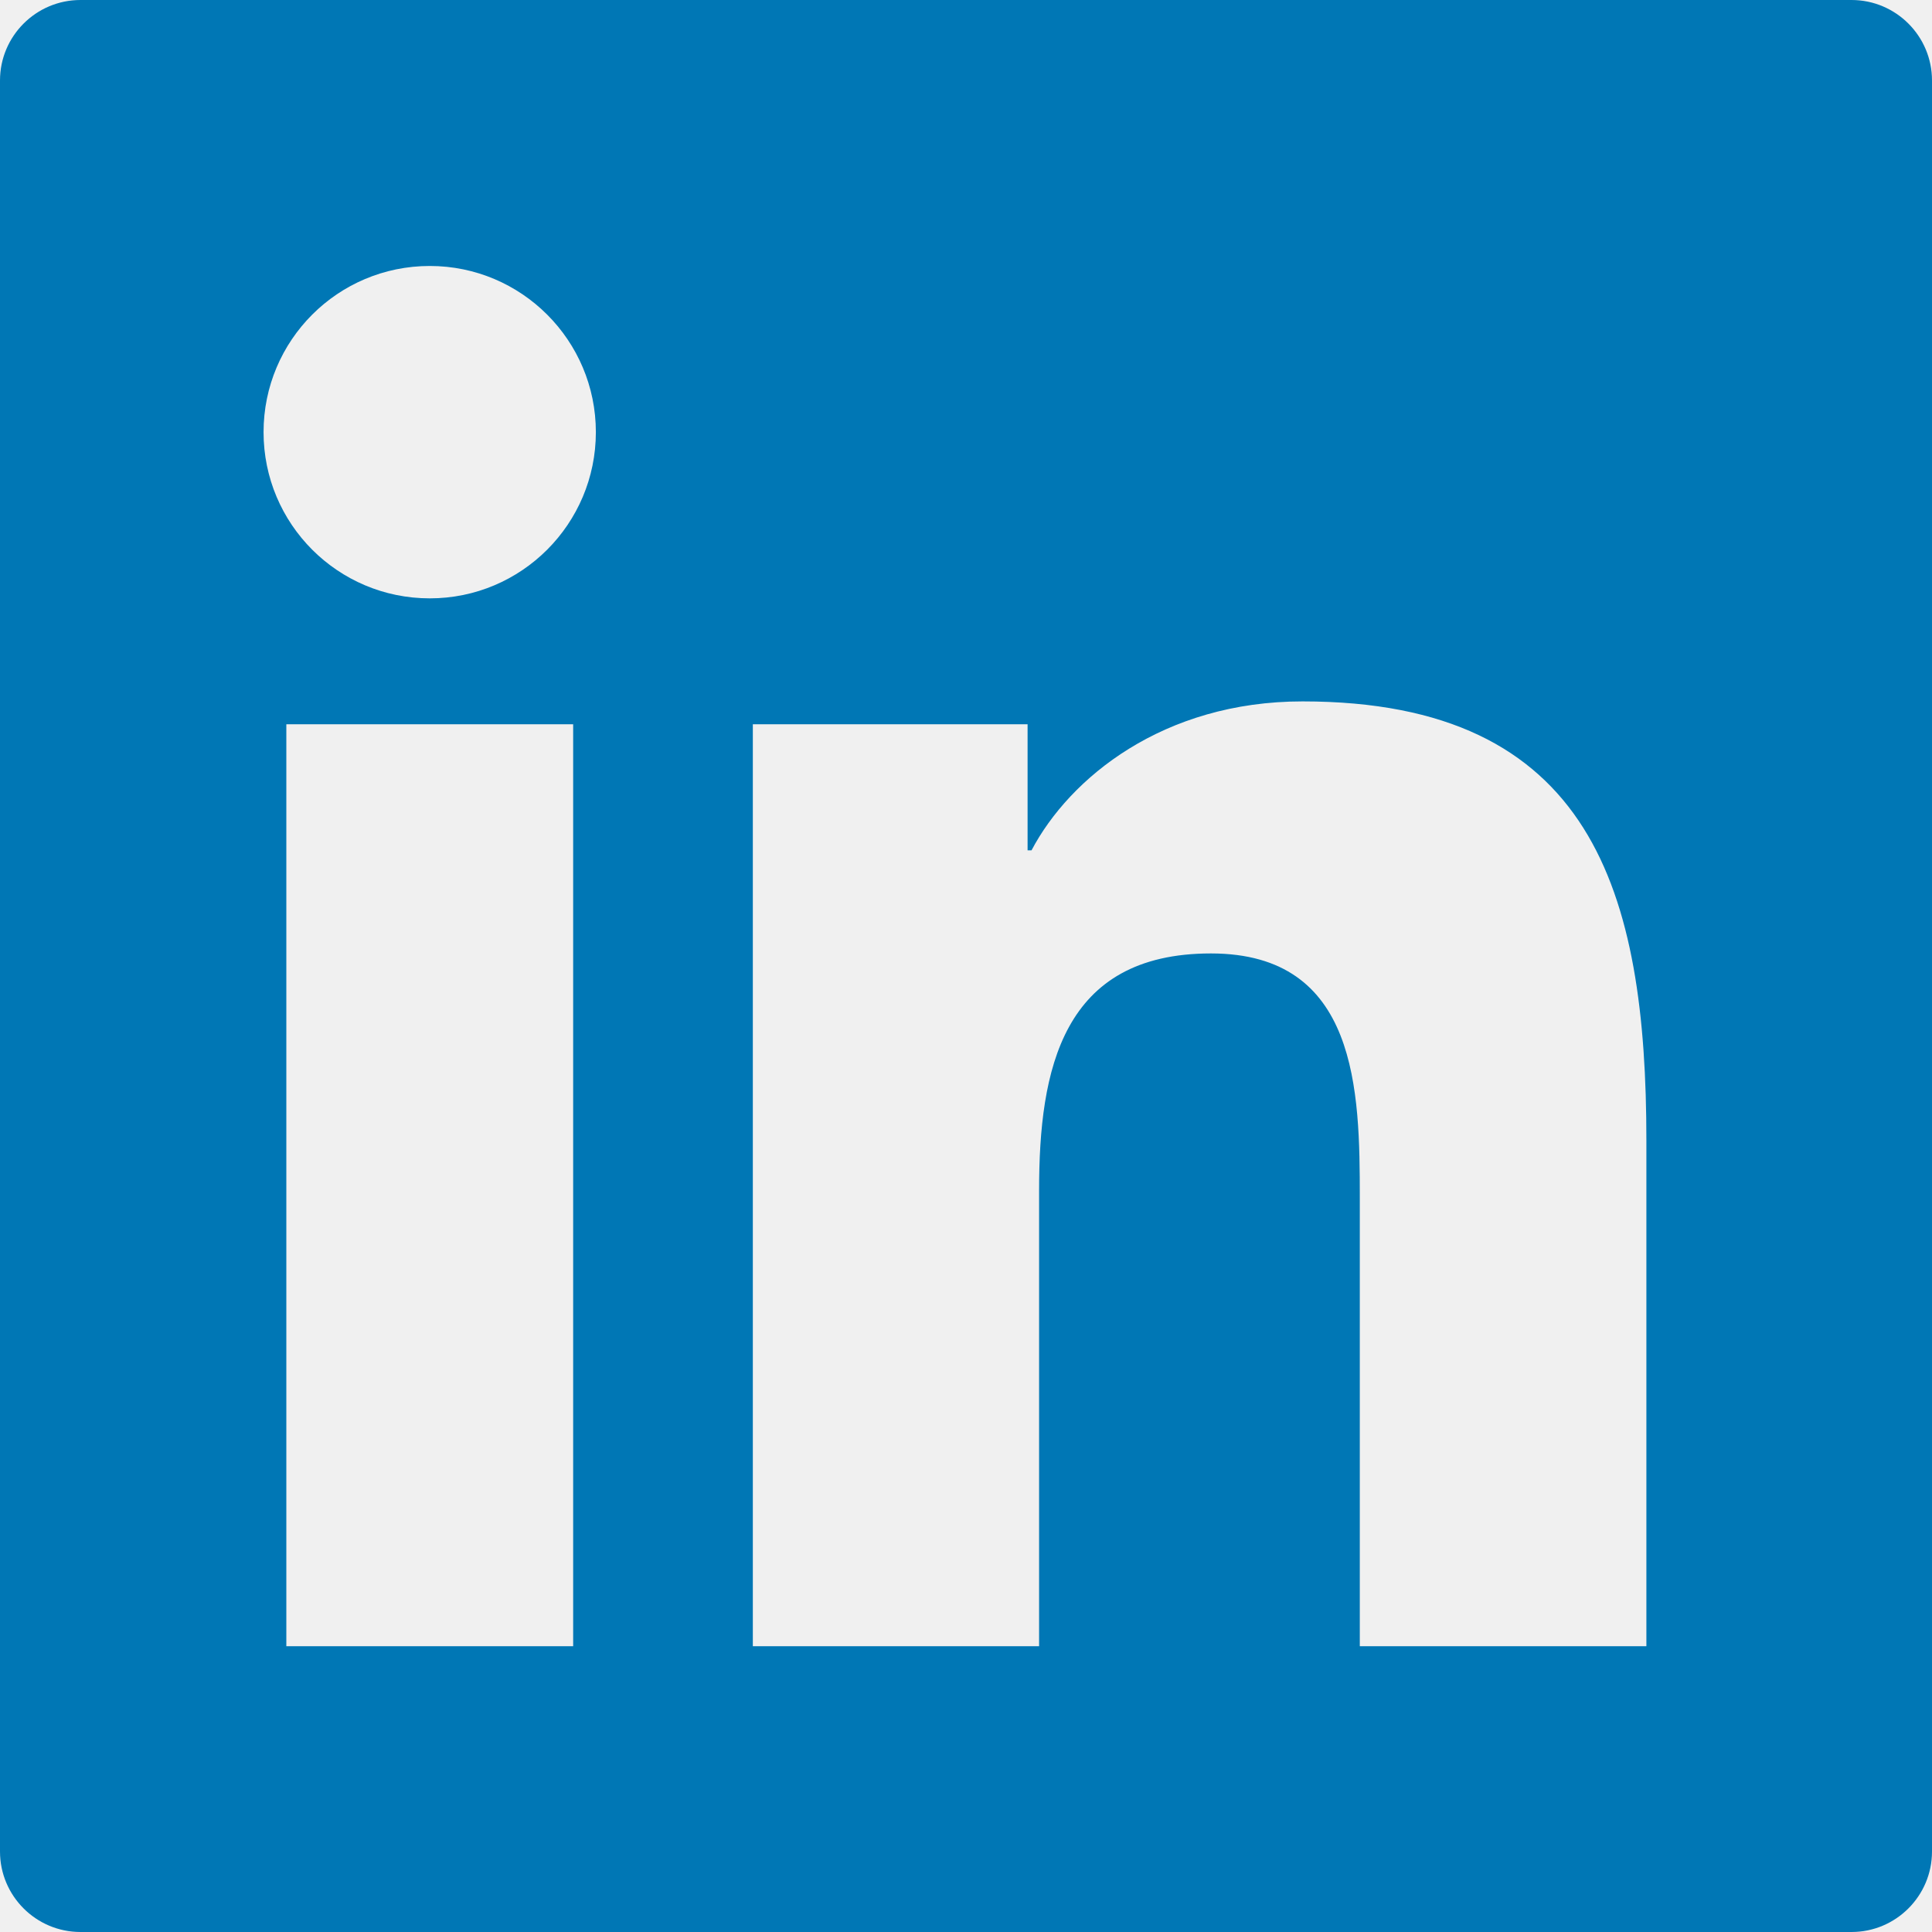
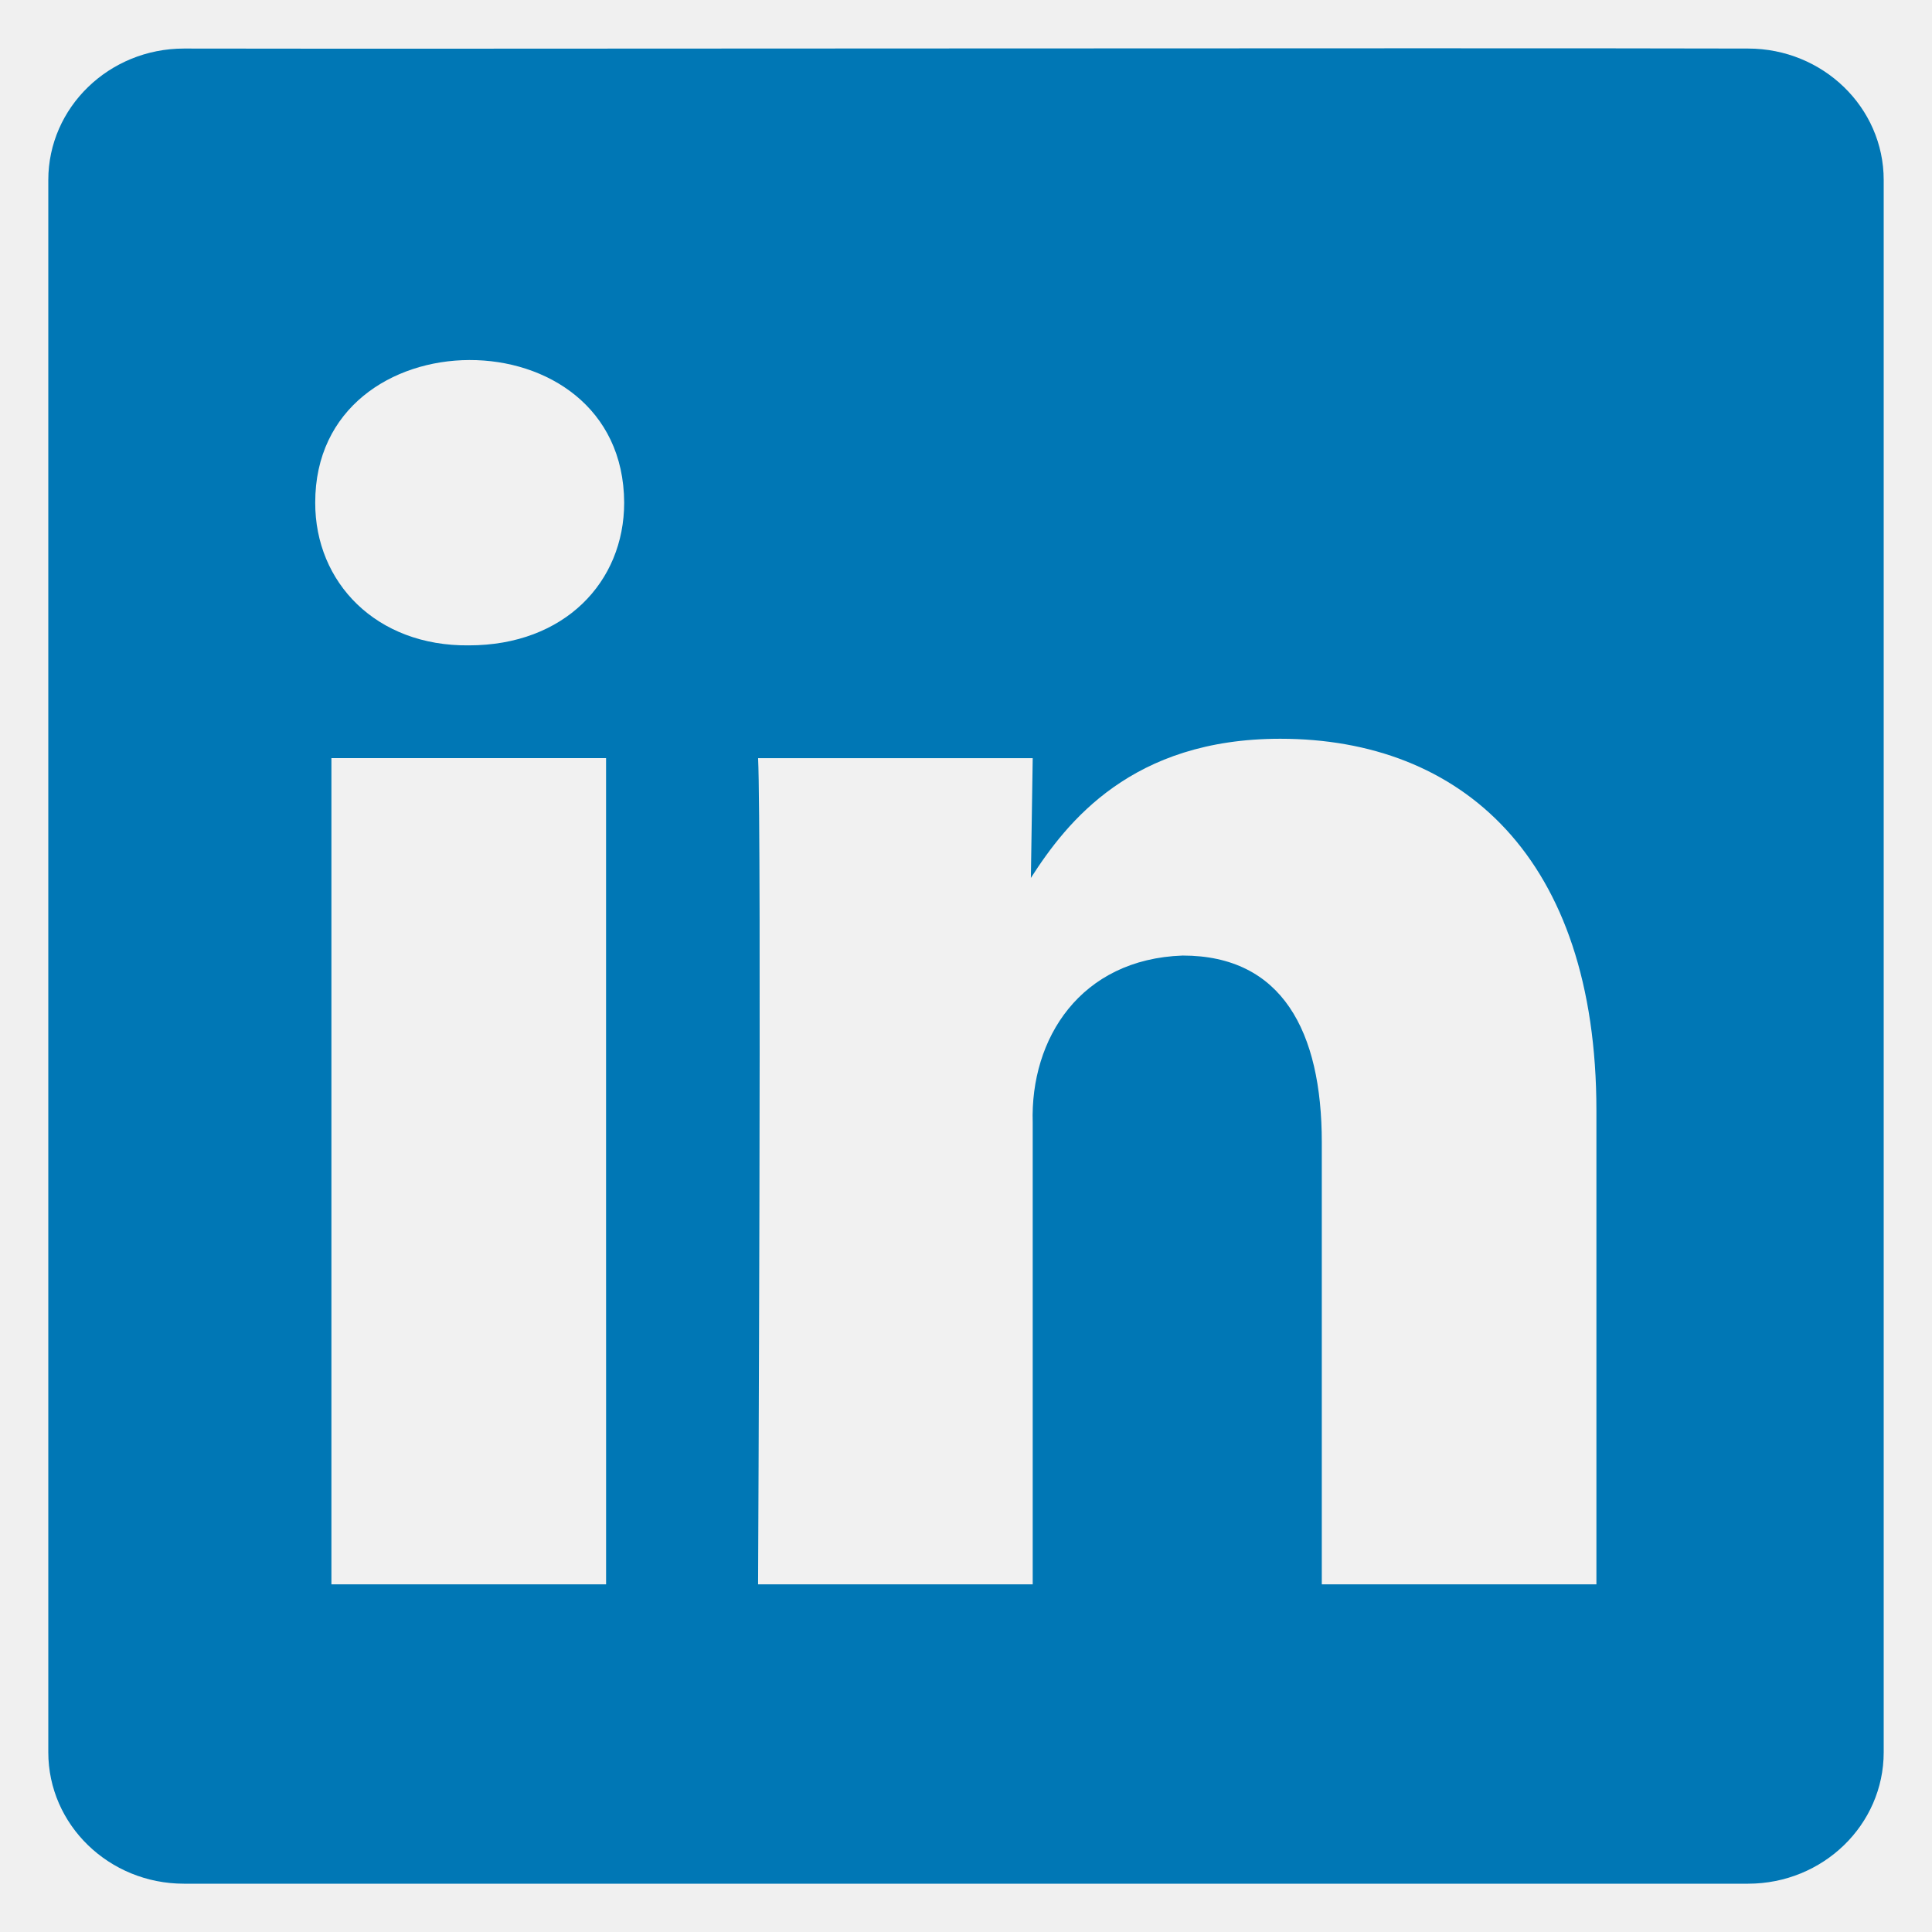
- <svg xmlns="http://www.w3.org/2000/svg" width="800px" height="800px" viewBox="0 0 24 24">
-   <path fill="#0077B5" fill-rule="evenodd" d="M20.452,20.45 L16.892,20.45 L16.892,14.881 C16.892,13.553 16.87,11.844 15.043,11.844 C13.191,11.844 12.908,13.291 12.908,14.786 L12.908,20.45 L9.352,20.45 L9.352,8.997 L12.765,8.997 L12.765,10.563 L12.814,10.563 C13.289,9.662 14.45,8.713 16.181,8.713 C19.786,8.713 20.452,11.084 20.452,14.169 L20.452,20.45 Z M5.339,7.433 C4.196,7.433 3.274,6.508 3.274,5.368 C3.274,4.229 4.196,3.304 5.339,3.304 C6.478,3.304 7.402,4.229 7.402,5.368 C7.402,6.508 6.478,7.433 5.339,7.433 L5.339,7.433 Z M7.12,20.45 L3.557,20.45 L3.557,8.997 L7.12,8.997 L7.12,20.45 Z M23,0 L1,0 C0.448,0 0,0.448 0,1 L0,23 C0,23.552 0.448,24 1,24 L23,24 C23.552,24 24,23.552 24,23 L24,1 C24,0.448 23.552,0 23,0 L23,0 Z" />
+ <svg xmlns="http://www.w3.org/2000/svg" width="800px" height="800px" viewBox="0 0 100 100" version="1.1" xml:space="preserve">
+   <style type="text/css">
+ 	.st0{fill:#FFFFFF;}
+ 	.st1{fill:#F5BB41;}
+ 	.st2{fill:#2167D1;}
+ 	.st3{fill:#3D84F3;}
+ 	.st4{fill:#4CA853;}
+ 	.st5{fill:#398039;}
+ 	.st6{fill:#D74F3F;}
+ 	.st7{fill:#D43C89;}
+ 	.st8{fill:#B2005F;}
+ 	.st9{fill:none;stroke:#000000;stroke-width:3;stroke-linecap:round;stroke-linejoin:round;stroke-miterlimit:10;}
+ 	
+ 		.st10{fill-rule:evenodd;clip-rule:evenodd;fill:none;stroke:#000000;stroke-width:3;stroke-linecap:round;stroke-linejoin:round;stroke-miterlimit:10;}
+ 	
+ 		.st11{fill-rule:evenodd;clip-rule:evenodd;fill:none;stroke:#040404;stroke-width:3;stroke-linecap:round;stroke-linejoin:round;stroke-miterlimit:10;}
+ 	.st12{fill-rule:evenodd;clip-rule:evenodd;}
+ 	.st13{fill-rule:evenodd;clip-rule:evenodd;fill:#040404;}
+ 	.st14{fill:url(#SVGID_1_);}
+ 	.st15{fill:url(#SVGID_2_);}
+ 	.st16{fill:url(#SVGID_3_);}
+ 	.st17{fill:url(#SVGID_4_);}
+ 	.st18{fill:url(#SVGID_5_);}
+ 	.st19{fill:url(#SVGID_6_);}
+ 	.st20{fill:url(#SVGID_7_);}
+ 	.st21{fill:url(#SVGID_8_);}
+ 	.st22{fill:url(#SVGID_9_);}
+ 	.st23{fill:url(#SVGID_10_);}
+ 	.st24{fill:url(#SVGID_11_);}
+ 	.st25{fill:url(#SVGID_12_);}
+ 	.st26{fill:url(#SVGID_13_);}
+ 	.st27{fill:url(#SVGID_14_);}
+ 	.st28{fill:url(#SVGID_15_);}
+ 	.st29{fill:url(#SVGID_16_);}
+ 	.st30{fill:url(#SVGID_17_);}
+ 	.st31{fill:url(#SVGID_18_);}
+ 	.st32{fill:url(#SVGID_19_);}
+ 	.st33{fill:url(#SVGID_20_);}
+ 	.st34{fill:url(#SVGID_21_);}
+ 	.st35{fill:url(#SVGID_22_);}
+ 	.st36{fill:url(#SVGID_23_);}
+ 	.st37{fill:url(#SVGID_24_);}
+ 	.st38{fill:url(#SVGID_25_);}
+ 	.st39{fill:url(#SVGID_26_);}
+ 	.st40{fill:url(#SVGID_27_);}
+ 	.st41{fill:url(#SVGID_28_);}
+ 	.st42{fill:url(#SVGID_29_);}
+ 	.st43{fill:url(#SVGID_30_);}
+ 	.st44{fill:url(#SVGID_31_);}
+ 	.st45{fill:url(#SVGID_32_);}
+ 	.st46{fill:url(#SVGID_33_);}
+ 	.st47{fill:url(#SVGID_34_);}
+ 	.st48{fill:url(#SVGID_35_);}
+ 	.st49{fill:url(#SVGID_36_);}
+ 	.st50{fill:url(#SVGID_37_);}
+ 	.st51{fill:url(#SVGID_38_);}
+ 	.st52{fill:url(#SVGID_39_);}
+ 	.st53{fill:url(#SVGID_40_);}
+ 	.st54{fill:url(#SVGID_41_);}
+ 	.st55{fill:url(#SVGID_42_);}
+ 	.st56{fill:url(#SVGID_43_);}
+ 	.st57{fill:url(#SVGID_44_);}
+ 	.st58{fill:url(#SVGID_45_);}
+ 	.st59{fill:#040404;}
+ 	.st60{fill:url(#SVGID_46_);}
+ 	.st61{fill:url(#SVGID_47_);}
+ 	.st62{fill:url(#SVGID_48_);}
+ 	.st63{fill:url(#SVGID_49_);}
+ 	.st64{fill:url(#SVGID_50_);}
+ 	.st65{fill:url(#SVGID_51_);}
+ 	.st66{fill:url(#SVGID_52_);}
+ 	.st67{fill:url(#SVGID_53_);}
+ 	.st68{fill:url(#SVGID_54_);}
+ 	.st69{fill:url(#SVGID_55_);}
+ 	.st70{fill:url(#SVGID_56_);}
+ 	.st71{fill:url(#SVGID_57_);}
+ 	.st72{fill:url(#SVGID_58_);}
+ 	.st73{fill:url(#SVGID_59_);}
+ 	.st74{fill:url(#SVGID_60_);}
+ 	.st75{fill:url(#SVGID_61_);}
+ 	.st76{fill:url(#SVGID_62_);}
+ 	.st77{fill:none;stroke:#000000;stroke-width:3;stroke-miterlimit:10;}
+ 	.st78{fill:none;stroke:#FFFFFF;stroke-miterlimit:10;}
+ 	.st79{fill:#4BC9FF;}
+ 	.st80{fill:#5500DD;}
+ 	.st81{fill:#FF3A00;}
+ 	.st82{fill:#E6162D;}
+ 	.st83{fill:#F1F1F1;}
+ 	.st84{fill:#FF9933;}
+ 	.st85{fill:#B92B27;}
+ 	.st86{fill:#00ACED;}
+ 	.st87{fill:#BD2125;}
+ 	.st88{fill:#1877F2;}
+ 	.st89{fill:#6665D2;}
+ 	.st90{fill:#CE3056;}
+ 	.st91{fill:#5BB381;}
+ 	.st92{fill:#61C3EC;}
+ 	.st93{fill:#E4B34B;}
+ 	.st94{fill:#181EF2;}
+ 	.st95{fill:#FF0000;}
+ 	.st96{fill:#FE466C;}
+ 	.st97{fill:#FA4778;}
+ 	.st98{fill:#FF7700;}
+ 	.st99{fill-rule:evenodd;clip-rule:evenodd;fill:#1F6BF6;}
+ 	.st100{fill:#520094;}
+ 	.st101{fill:#4477E8;}
+ 	.st102{fill:#3D1D1C;}
+ 	.st103{fill:#FFE812;}
+ 	.st104{fill:#344356;}
+ 	.st105{fill:#00CC76;}
+ 	.st106{fill-rule:evenodd;clip-rule:evenodd;fill:#345E90;}
+ 	.st107{fill:#1F65D8;}
+ 	.st108{fill:#EB3587;}
+ 	.st109{fill-rule:evenodd;clip-rule:evenodd;fill:#603A88;}
+ 	.st110{fill:#E3CE99;}
+ 	.st111{fill:#783AF9;}
+ 	.st112{fill:#FF515E;}
+ 	.st113{fill:#FF4906;}
+ 	.st114{fill:#503227;}
+ 	.st115{fill:#4C7BD9;}
+ 	.st116{fill:#69C9D0;}
+ 	.st117{fill:#1B92D1;}
+ 	.st118{fill:#EB4F4A;}
+ 	.st119{fill:#513728;}
+ 	.st120{fill:#FF6600;}
+ 	.st121{fill-rule:evenodd;clip-rule:evenodd;fill:#B61438;}
+ 	.st122{fill:#FFFC00;}
+ 	.st123{fill:#141414;}
+ 	.st124{fill:#94D137;}
+ 	.st125{fill-rule:evenodd;clip-rule:evenodd;fill:#F1F1F1;}
+ 	.st126{fill-rule:evenodd;clip-rule:evenodd;fill:#66E066;}
+ 	.st127{fill:#2D8CFF;}
+ 	.st128{fill:#F1A300;}
+ 	.st129{fill:#4BA2F2;}
+ 	.st130{fill:#1A5099;}
+ 	.st131{fill:#EE6060;}
+ 	.st132{fill-rule:evenodd;clip-rule:evenodd;fill:#F48120;}
+ 	.st133{fill:#222222;}
+ 	.st134{fill:url(#SVGID_63_);}
+ 	.st135{fill:#0077B5;}
+ 	.st136{fill:#FFCC00;}
+ 	.st137{fill:#EB3352;}
+ 	.st138{fill:#F9D265;}
+ 	.st139{fill:#F5B955;}
+ 	.st140{fill:#DD2A7B;}
+ 	.st141{fill:#66E066;}
+ 	.st142{fill:#EB4E00;}
+ 	.st143{fill:#FFC794;}
+ 	.st144{fill:#B5332A;}
+ 	.st145{fill:#4E85EB;}
+ 	.st146{fill:#58A45C;}
+ 	.st147{fill:#F2BC42;}
+ 	.st148{fill:#D85040;}
+ 	.st149{fill:#464EB8;}
+ 	.st150{fill:#7B83EB;}
+ </style>
+   <g id="Layer_1" />
+   <g id="Layer_2">
+     <g>
+       <path class="st135" d="M90.479,2.513c-14.611-0.041-68.502,0.028-80.958,0C5.645,2.513,2.5,5.562,2.5,9.317v81.381    c0,3.756,3.145,6.802,7.021,6.802h80.958c3.878,0,7.021-3.046,7.021-6.803V9.317C97.5,5.562,94.357,2.513,90.479,2.513z" />
+       <g>
+         <path class="st83" d="M53.453,82.005c0,0,0-23.878,0-23.879c-0.139-4.388,2.484-8.483,7.762-8.667     c5.143,0,7.201,3.921,7.201,9.67v22.875h14.214V57.485c0-13.135-7.012-19.247-16.365-19.247c-7.668,0-11.036,4.285-12.907,7.204     l0.095-6.2H39.239c0.185,4.012-0.001,42.763-0.001,42.763L53.453,82.005z" />
+         <path class="st83" d="M31.37,63.461v-24.22H17.154v42.763h14.217C31.368,77.514,31.376,67.888,31.37,63.461z" />
+         <path class="st83" d="M24.265,33.404c4.956,0,8.042-3.284,8.042-7.387c-0.041-9.897-16.004-9.787-15.991-0.001     C16.305,30.151,19.476,33.455,24.265,33.404z" />
+       </g>
+     </g>
+   </g>
</svg>
